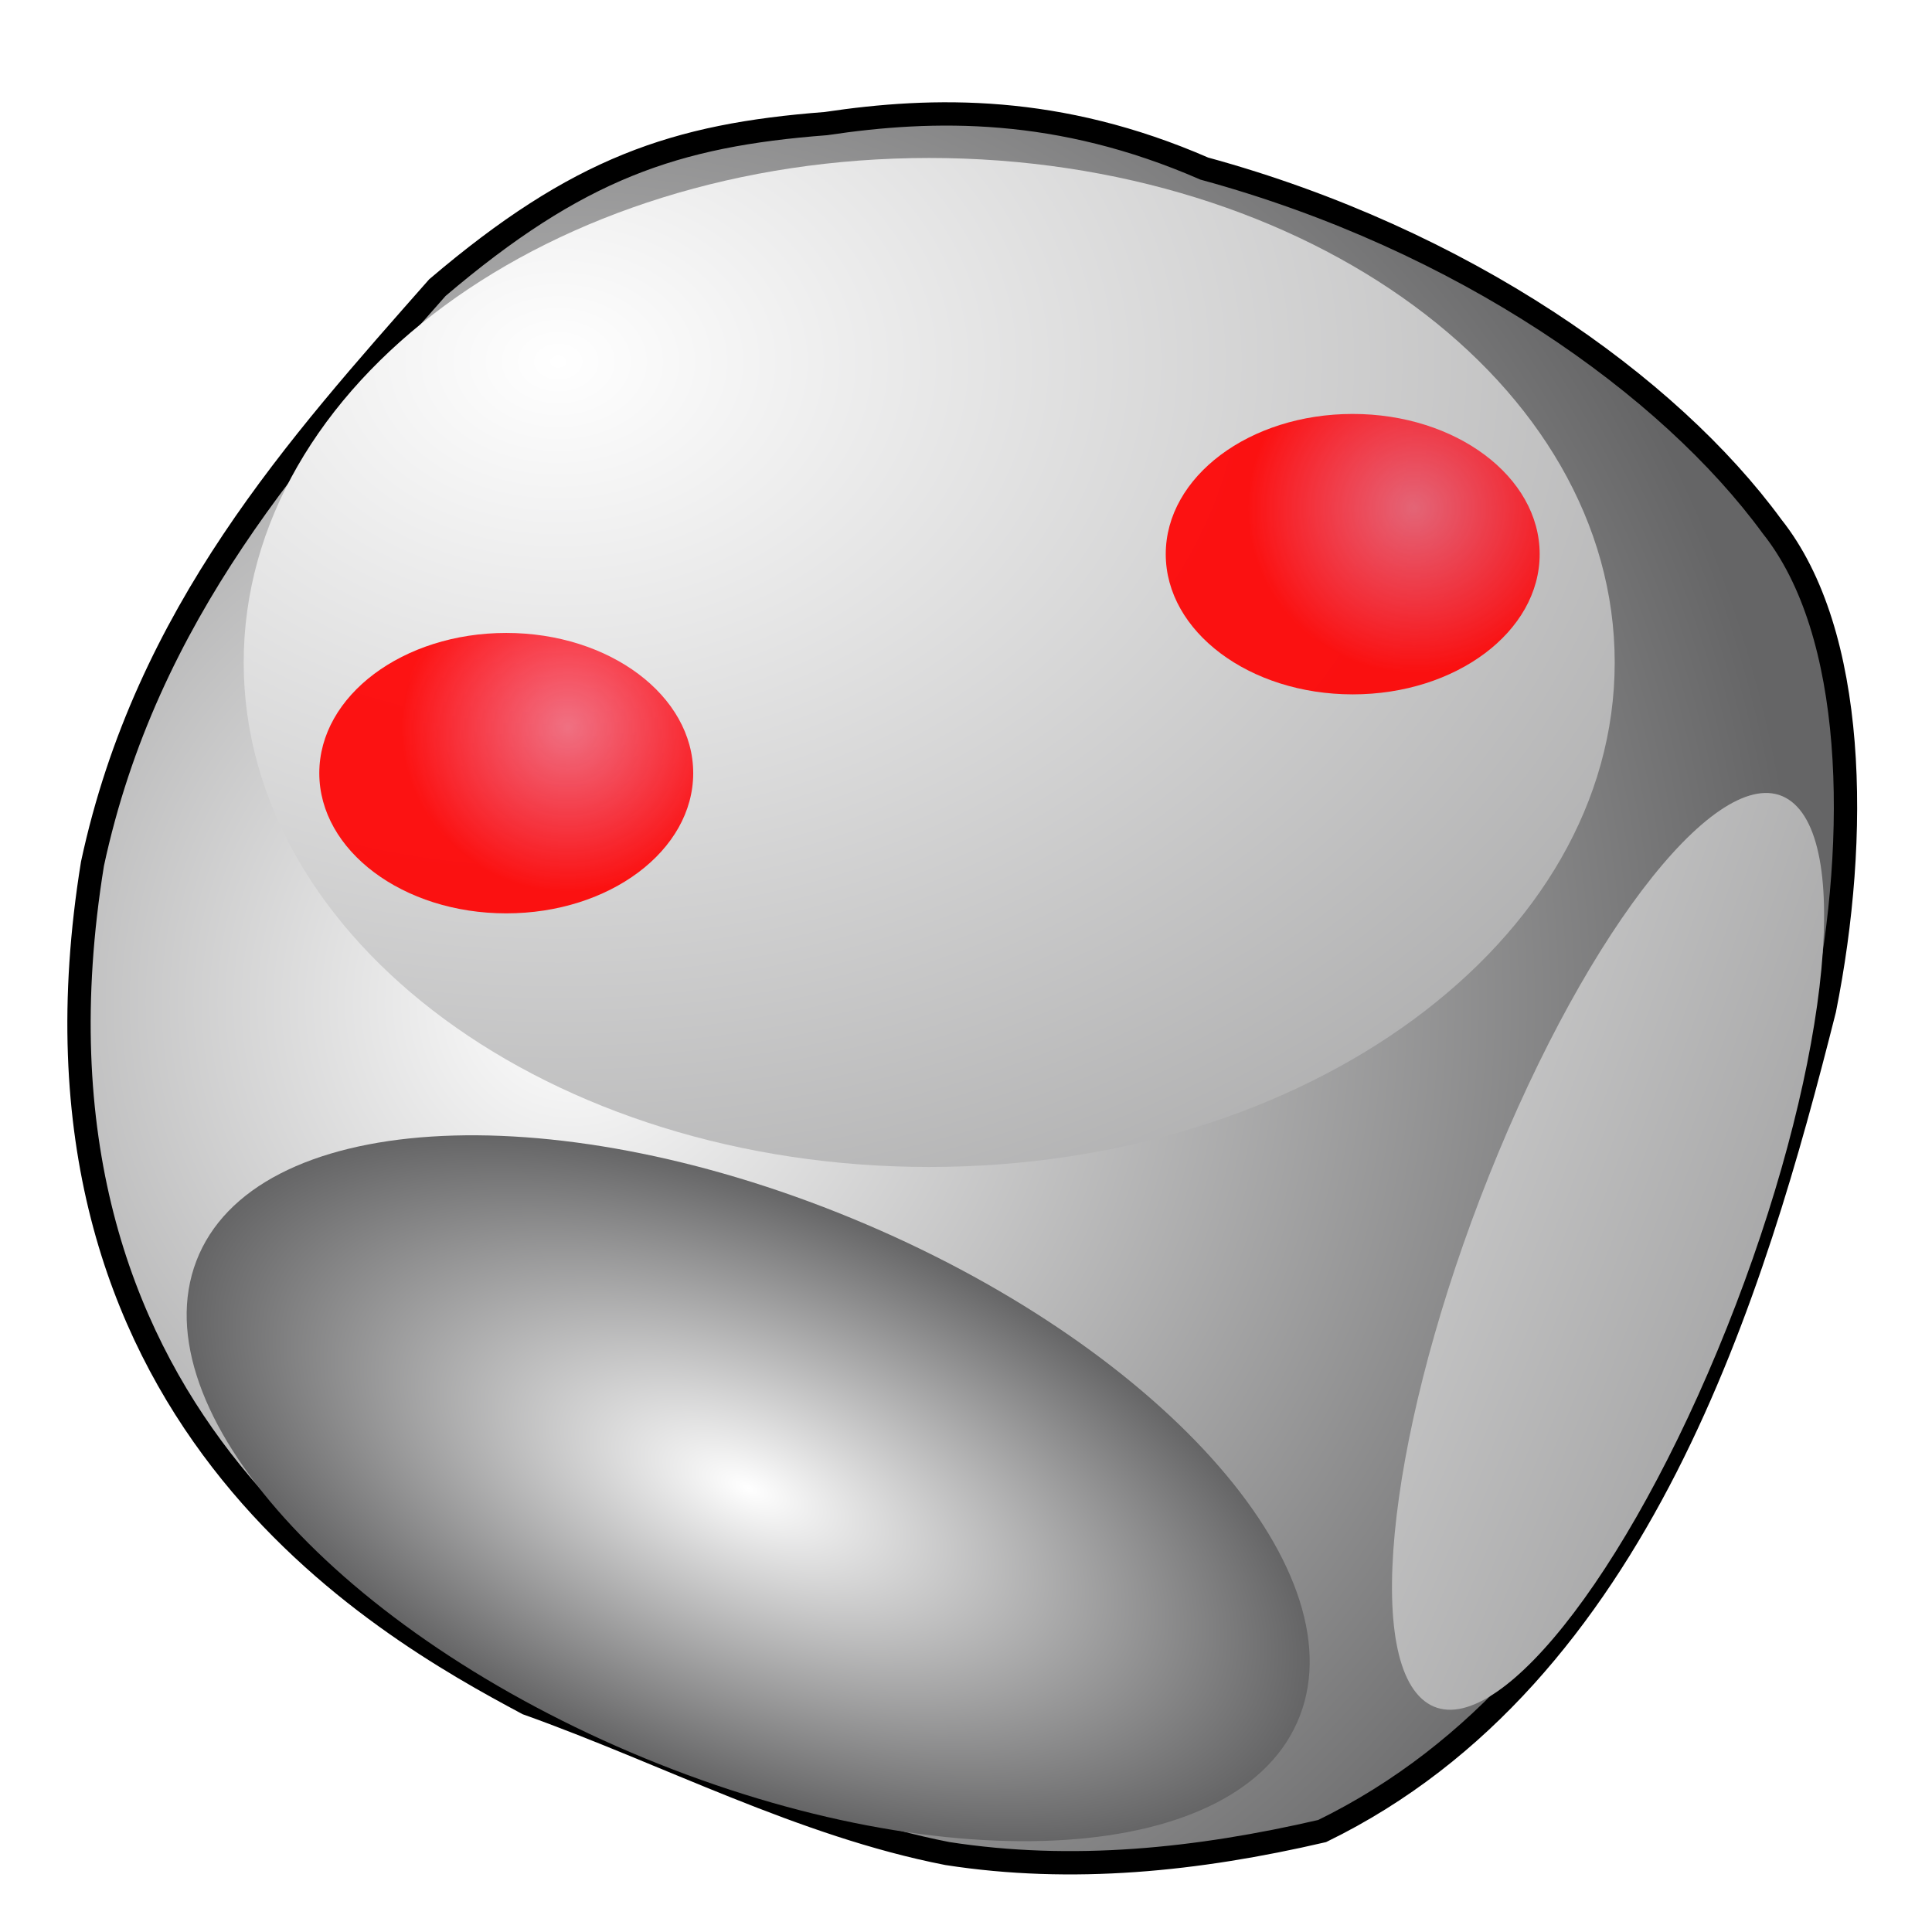
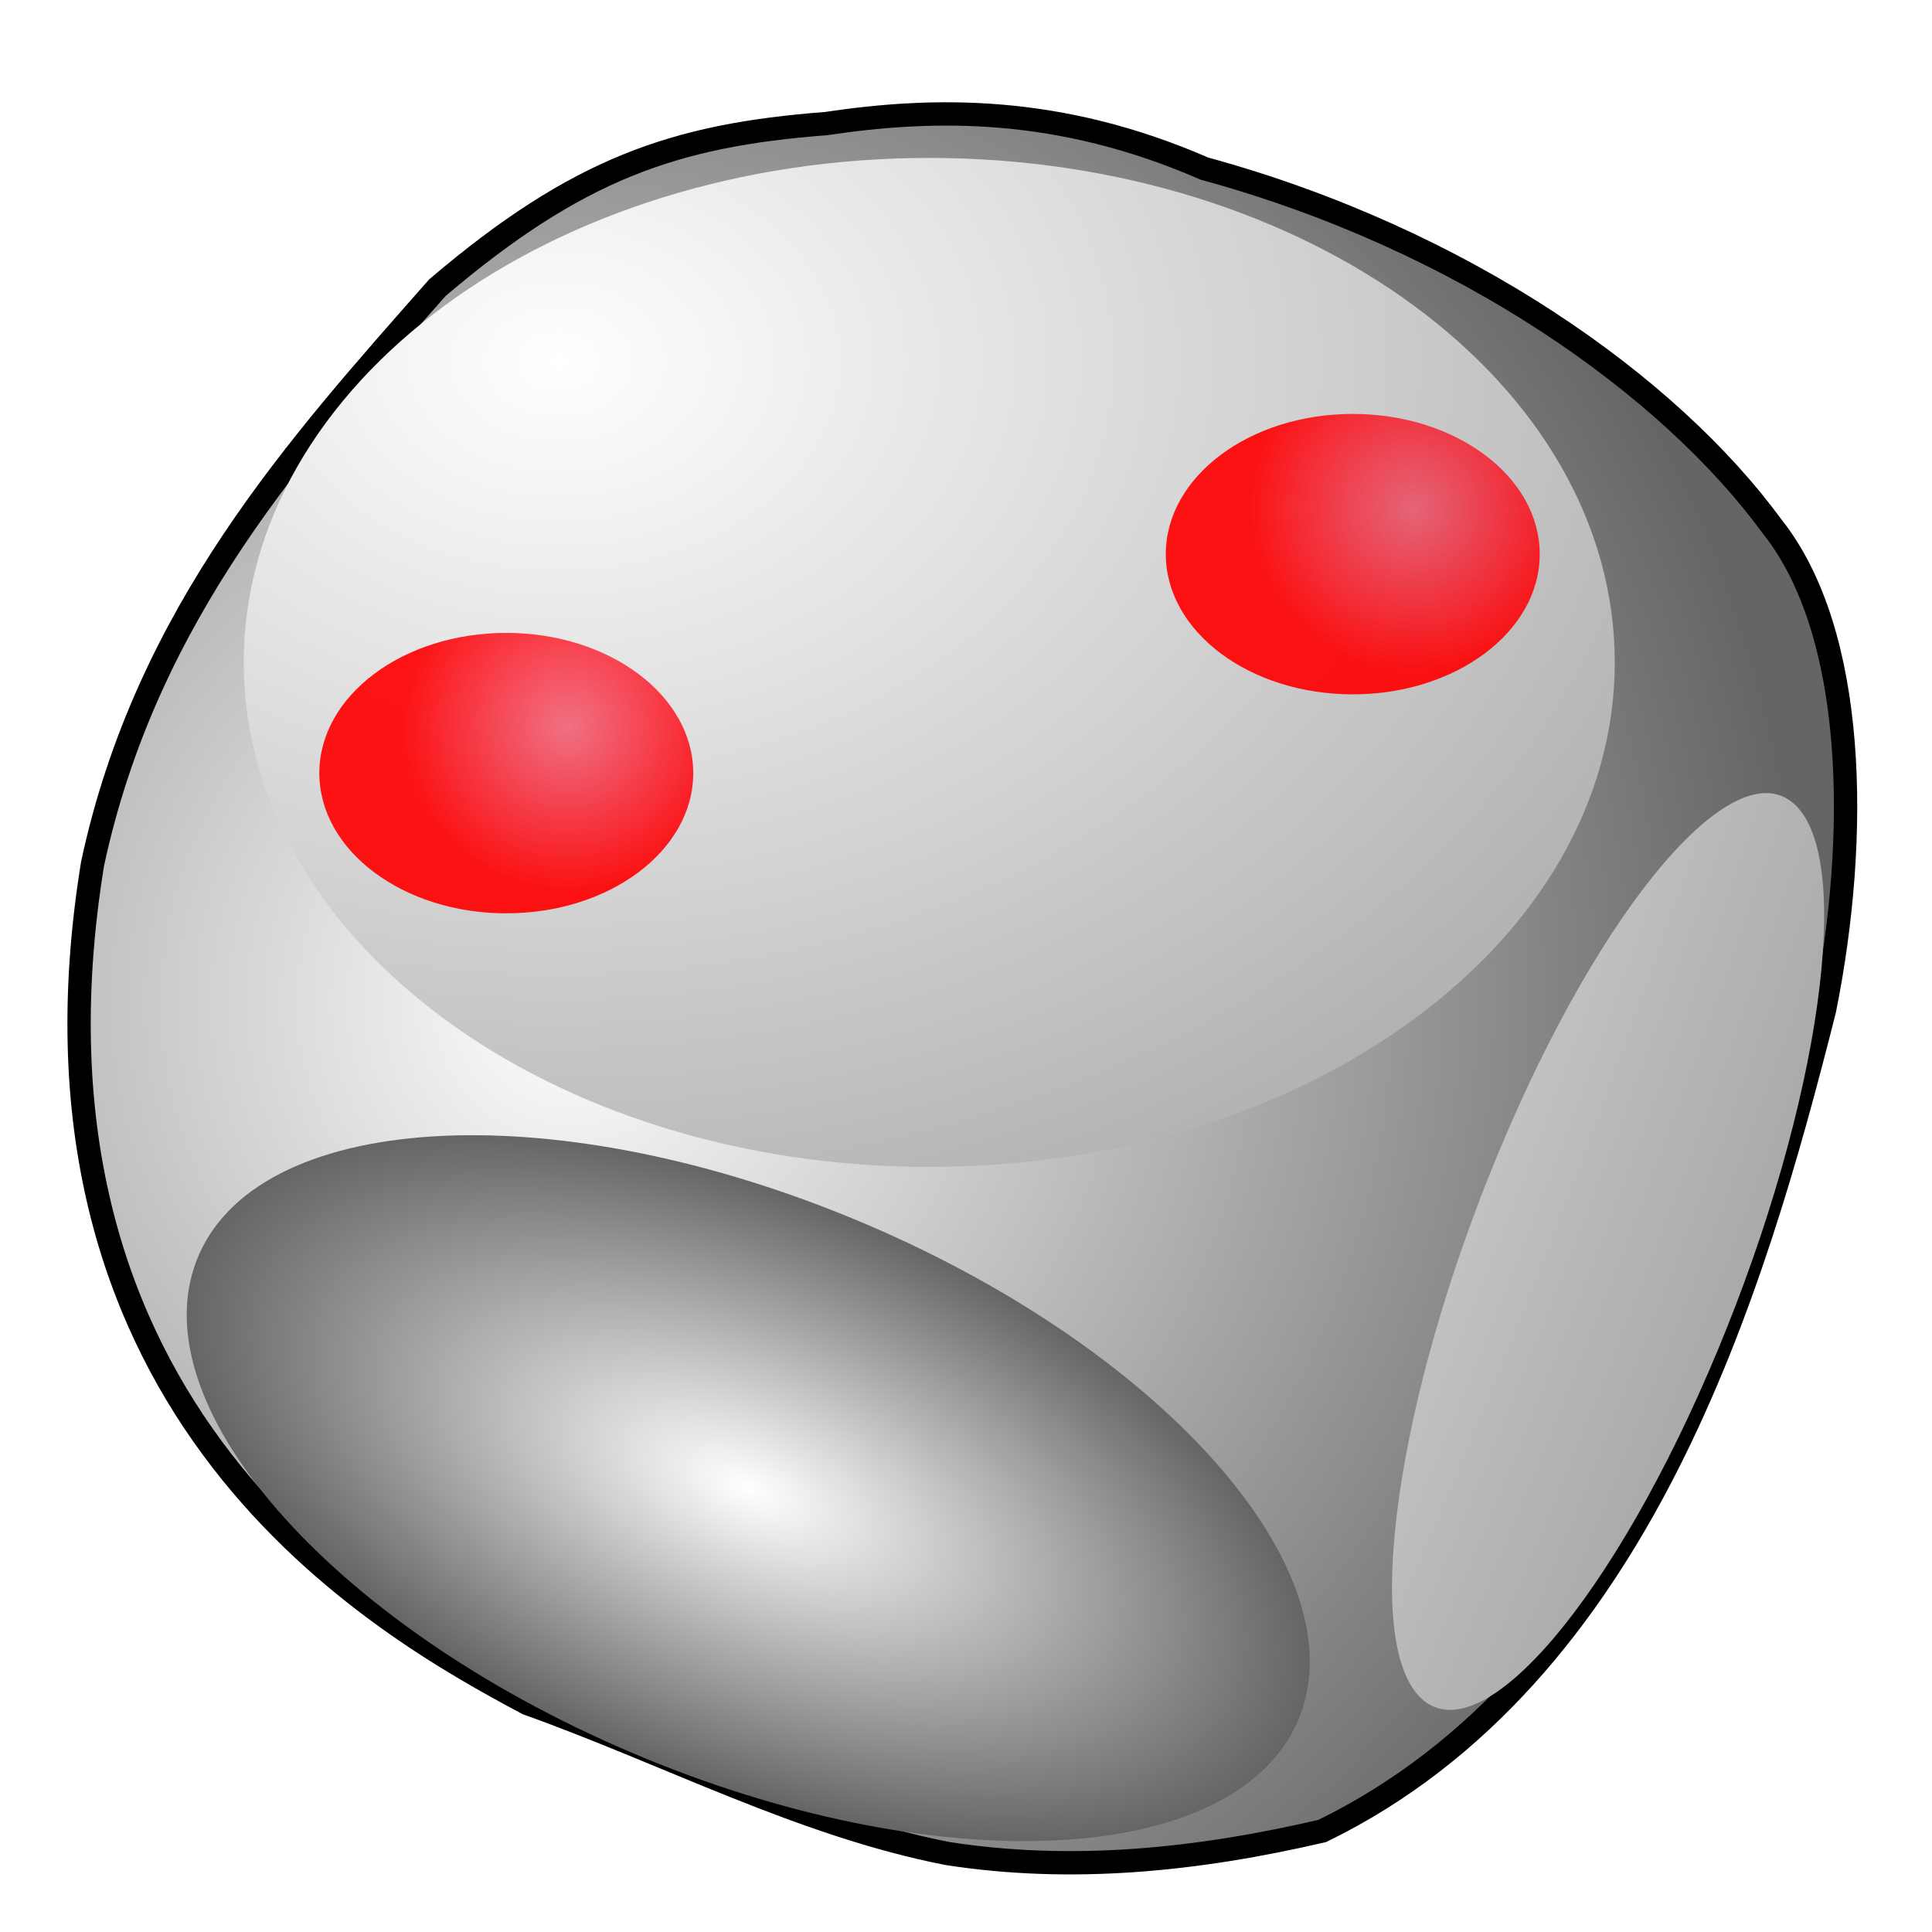
- <svg xmlns="http://www.w3.org/2000/svg" xmlns:xlink="http://www.w3.org/1999/xlink" id="svg559" height="80" width="80" version="1.0" y="0" x="0">
+ <svg xmlns="http://www.w3.org/2000/svg" xmlns:xlink="http://www.w3.org/1999/xlink" version="1.0" x="0" y="0" width="80" height="80" id="svg559">
  <defs id="defs561">
+     <linearGradient id="linearGradient8310">
+       <stop id="stop8312" offset="0" style="stop-color:#ffffff;stop-opacity:1;" />
+       <stop id="stop8314" offset="1" style="stop-color:#656566;stop-opacity:1;" />
+     </linearGradient>
    <linearGradient id="linearGradient579">
-       <stop id="stop580" stop-color="#fff" offset="0" />
-       <stop id="stop581" stop-color="#656566" offset="1" />
+       <stop style="stop-color:#ffffff;stop-opacity:1;" offset="0" id="stop580" />
+       <stop style="stop-color:#656566;stop-opacity:1;" offset="1" id="stop581" />
    </linearGradient>
-     <radialGradient id="radialGradient568" xlink:href="#linearGradient579" cy=".508" cx=".277" r=".704" />
-     <radialGradient id="radialGradient570" xlink:href="#linearGradient579" cy=".203" cx=".229" r="1.809" />
-     <radialGradient id="radialGradient572" xlink:href="#linearGradient579" gradientUnits="userSpaceOnUse" cy="182.08" cx="367.49" gradientTransform="matrix(1 0 0 .47222 0 96.095)" r="60.135" />
-     <radialGradient id="radialGradient574" cy="-2.547" cx=".232" r="6.407">
-       <stop id="stop8312" stop-color="#fff" offset="0" />
-       <stop id="stop8314" stop-color="#656566" offset="1" />
-     </radialGradient>
-     <radialGradient id="radialGradient3699" gradientUnits="userSpaceOnUse" cy="105.99" cx="379.78" gradientTransform="matrix(.89104 -.0050939 .0047198 .93941 40.756 8.2261)" r="16.704">
-       <stop id="stop3695" stop-color="#ff0023" stop-opacity=".498" offset="0" />
-       <stop id="stop3697" stop-color="red" stop-opacity=".918" offset="1" />
-     </radialGradient>
+     <linearGradient id="linearGradient564">
+       <stop style="stop-color:#f07f7d;stop-opacity:1;" offset="0" id="stop565" />
+       <stop style="stop-color:#620000;stop-opacity:1;" offset="1" id="stop566" />
+     </linearGradient>
+     <linearGradient x1="0.302" y1="0.617" x2="0.888" y2="0.602" id="linearGradient567" xlink:href="#linearGradient579" />
+     <linearGradient id="linearGradient3693">
+       <stop style="stop-color:#ff0023;stop-opacity:0.498;" offset="0" id="stop3695" />
+       <stop style="stop-color:red;stop-opacity:0.918;" offset="1" id="stop3697" />
+     </linearGradient>
+     <radialGradient cx="0.277" cy="0.508" r="0.704" fx="0.277" fy="0.508" id="radialGradient568" xlink:href="#linearGradient579" />
+     <radialGradient cx="0.229" cy="0.203" r="1.809" fx="0.229" fy="0.203" id="radialGradient570" xlink:href="#linearGradient579" />
+     <radialGradient cx="367.492" cy="182.075" r="60.135" fx="367.492" fy="182.075" id="radialGradient572" xlink:href="#linearGradient579" gradientTransform="matrix(1,0,0,0.472222,0,96.09531)" gradientUnits="userSpaceOnUse" />
+     <radialGradient cx="0.232" cy="-2.547" r="6.407" fx="0.232" fy="-2.547" id="radialGradient574" xlink:href="#linearGradient8310" />
+     <radialGradient cx="0.678" cy="0.328" r="0.743" fx="0.678" fy="0.328" id="radialGradient582" xlink:href="#linearGradient579" />
+     <radialGradient xlink:href="#linearGradient3693" id="radialGradient3699" cx="379.776" cy="105.994" fx="379.776" fy="105.994" r="16.704" gradientTransform="matrix(0.891044,-5.093904e-3,4.719789e-3,0.939406,40.75568,8.226063)" gradientUnits="userSpaceOnUse" />
  </defs>
  <g id="g588">
-     <path id="path572" d="m360.47 51.125c-16.19 1.24-26.61 4.791-41.65 17.585-14.93 16.948-31.2 34.85-36.98 61.77-9.57 58.93 30.96 81.67 46.63 90.04 15 5.36 29.43 13.03 45.01 16.08 13.4 2.08 26.8 0.7 40.2-2.41 34.13-16.65 46.3-58.13 53.86-88.06 3.73-18.58 3.45-40.42-5.63-51.821-11.04-15.098-33.07-30.773-60.87-38.361-15.61-6.807-28.98-6.556-40.57-4.823z" transform="matrix(.38621 0 0 .38621 -105.02 -14.627)" stroke="#000" stroke-width="2.5" fill="url(#radialGradient568)" />
-     <ellipse id="path569" fill-rule="evenodd" rx="65.146" ry="46.772" transform="matrix(.43572 0 0 .44664 -21.932 -18.827)" cy="103.57" cx="138.64" fill="url(#radialGradient570)" />
-     <ellipse id="path571" fill-rule="evenodd" rx="60.135" ry="28.397" transform="matrix(.37994 .15658 -.15114 .39361 -81.124 -67.585)" cy="182.08" cx="367.49" fill="url(#radialGradient572)" />
-     <ellipse id="path573" fill-rule="evenodd" rx="60.135" ry="21.715" transform="matrix(.12826 -.30808 .20865 .18938 -34.502 164.28)" cy="188.76" cx="481.08" fill="url(#radialGradient574)" />
-     <ellipse id="path575" fill-rule="evenodd" rx="16.704" ry="13.363" transform="matrix(.46346 0 0 .43448 -152.45 -15.887)" cy="110.25" cx="374.17" fill="url(#radialGradient3699)" />
-     <ellipse id="ellipse588" fill-rule="evenodd" rx="16.704" ry="13.363" transform="matrix(.46346 0 0 .43448 -117.4 -24.955)" cy="110.25" cx="374.17" fill="url(#radialGradient3699)" />
+     <path d="M 360.472 51.125 C 344.277 52.365 333.859 55.916 318.819 68.71 C 303.89 85.658 287.618 103.557 281.841 130.484 C 272.27 189.413 312.799 212.153 328.466 220.519 C 343.472 225.878 357.9 233.548 373.484 236.597 C 386.882 238.681 400.28 237.3 413.678 234.185 C 447.808 217.544 459.984 176.062 467.539 146.134 C 471.273 127.553 470.988 105.713 461.911 94.309 C 450.865 79.211 428.842 63.536 401.042 55.948 C 385.435 49.141 372.06 49.392 360.472 51.125 z " style="font-size:12.000;fill:url(#radialGradient568);stroke:black;stroke-width:2.5;" id="path572" transform="matrix(0.386209,0,0,0.386209,-105.017,-14.62676)" />
+     <ellipse cx="138.644" cy="103.566" rx="65.146" ry="46.772" transform="matrix(0.435723,0,0,0.446636,-21.93232,-18.82671)" style="font-size:12.000;fill:url(#radialGradient570);fill-rule:evenodd;" id="path569" />
+     <ellipse cx="367.492" cy="182.075" rx="60.135" ry="28.397" transform="matrix(0.379942,0.156575,-0.151138,0.393608,-81.12441,-67.58463)" style="font-size:12.000;fill:url(#radialGradient572);fill-rule:evenodd;" id="path571" />
+     <ellipse cx="481.08" cy="188.757" rx="60.135" ry="21.715" transform="matrix(0.128262,-0.308075,0.208654,0.189377,-34.50172,164.2841)" style="font-size:12.000;fill:url(#radialGradient574);fill-rule:evenodd;" id="path573" />
+     <ellipse cx="374.173" cy="110.247" rx="16.704" ry="13.363" transform="matrix(0.463455,0,0,0.434484,-152.4482,-15.88733)" style="font-size:12.000;fill:url(#radialGradient3699);fill-rule:evenodd;fill-opacity:1.0;opacity:1" id="path575" />
+     <ellipse cx="374.173" cy="110.247" rx="16.704" ry="13.363" transform="matrix(0.463455,0,0,0.434484,-117.3974,-24.95476)" style="font-size:12.000;fill:url(#radialGradient3699);fill-rule:evenodd;fill-opacity:1.0;opacity:1" id="ellipse588" />
  </g>
</svg>
